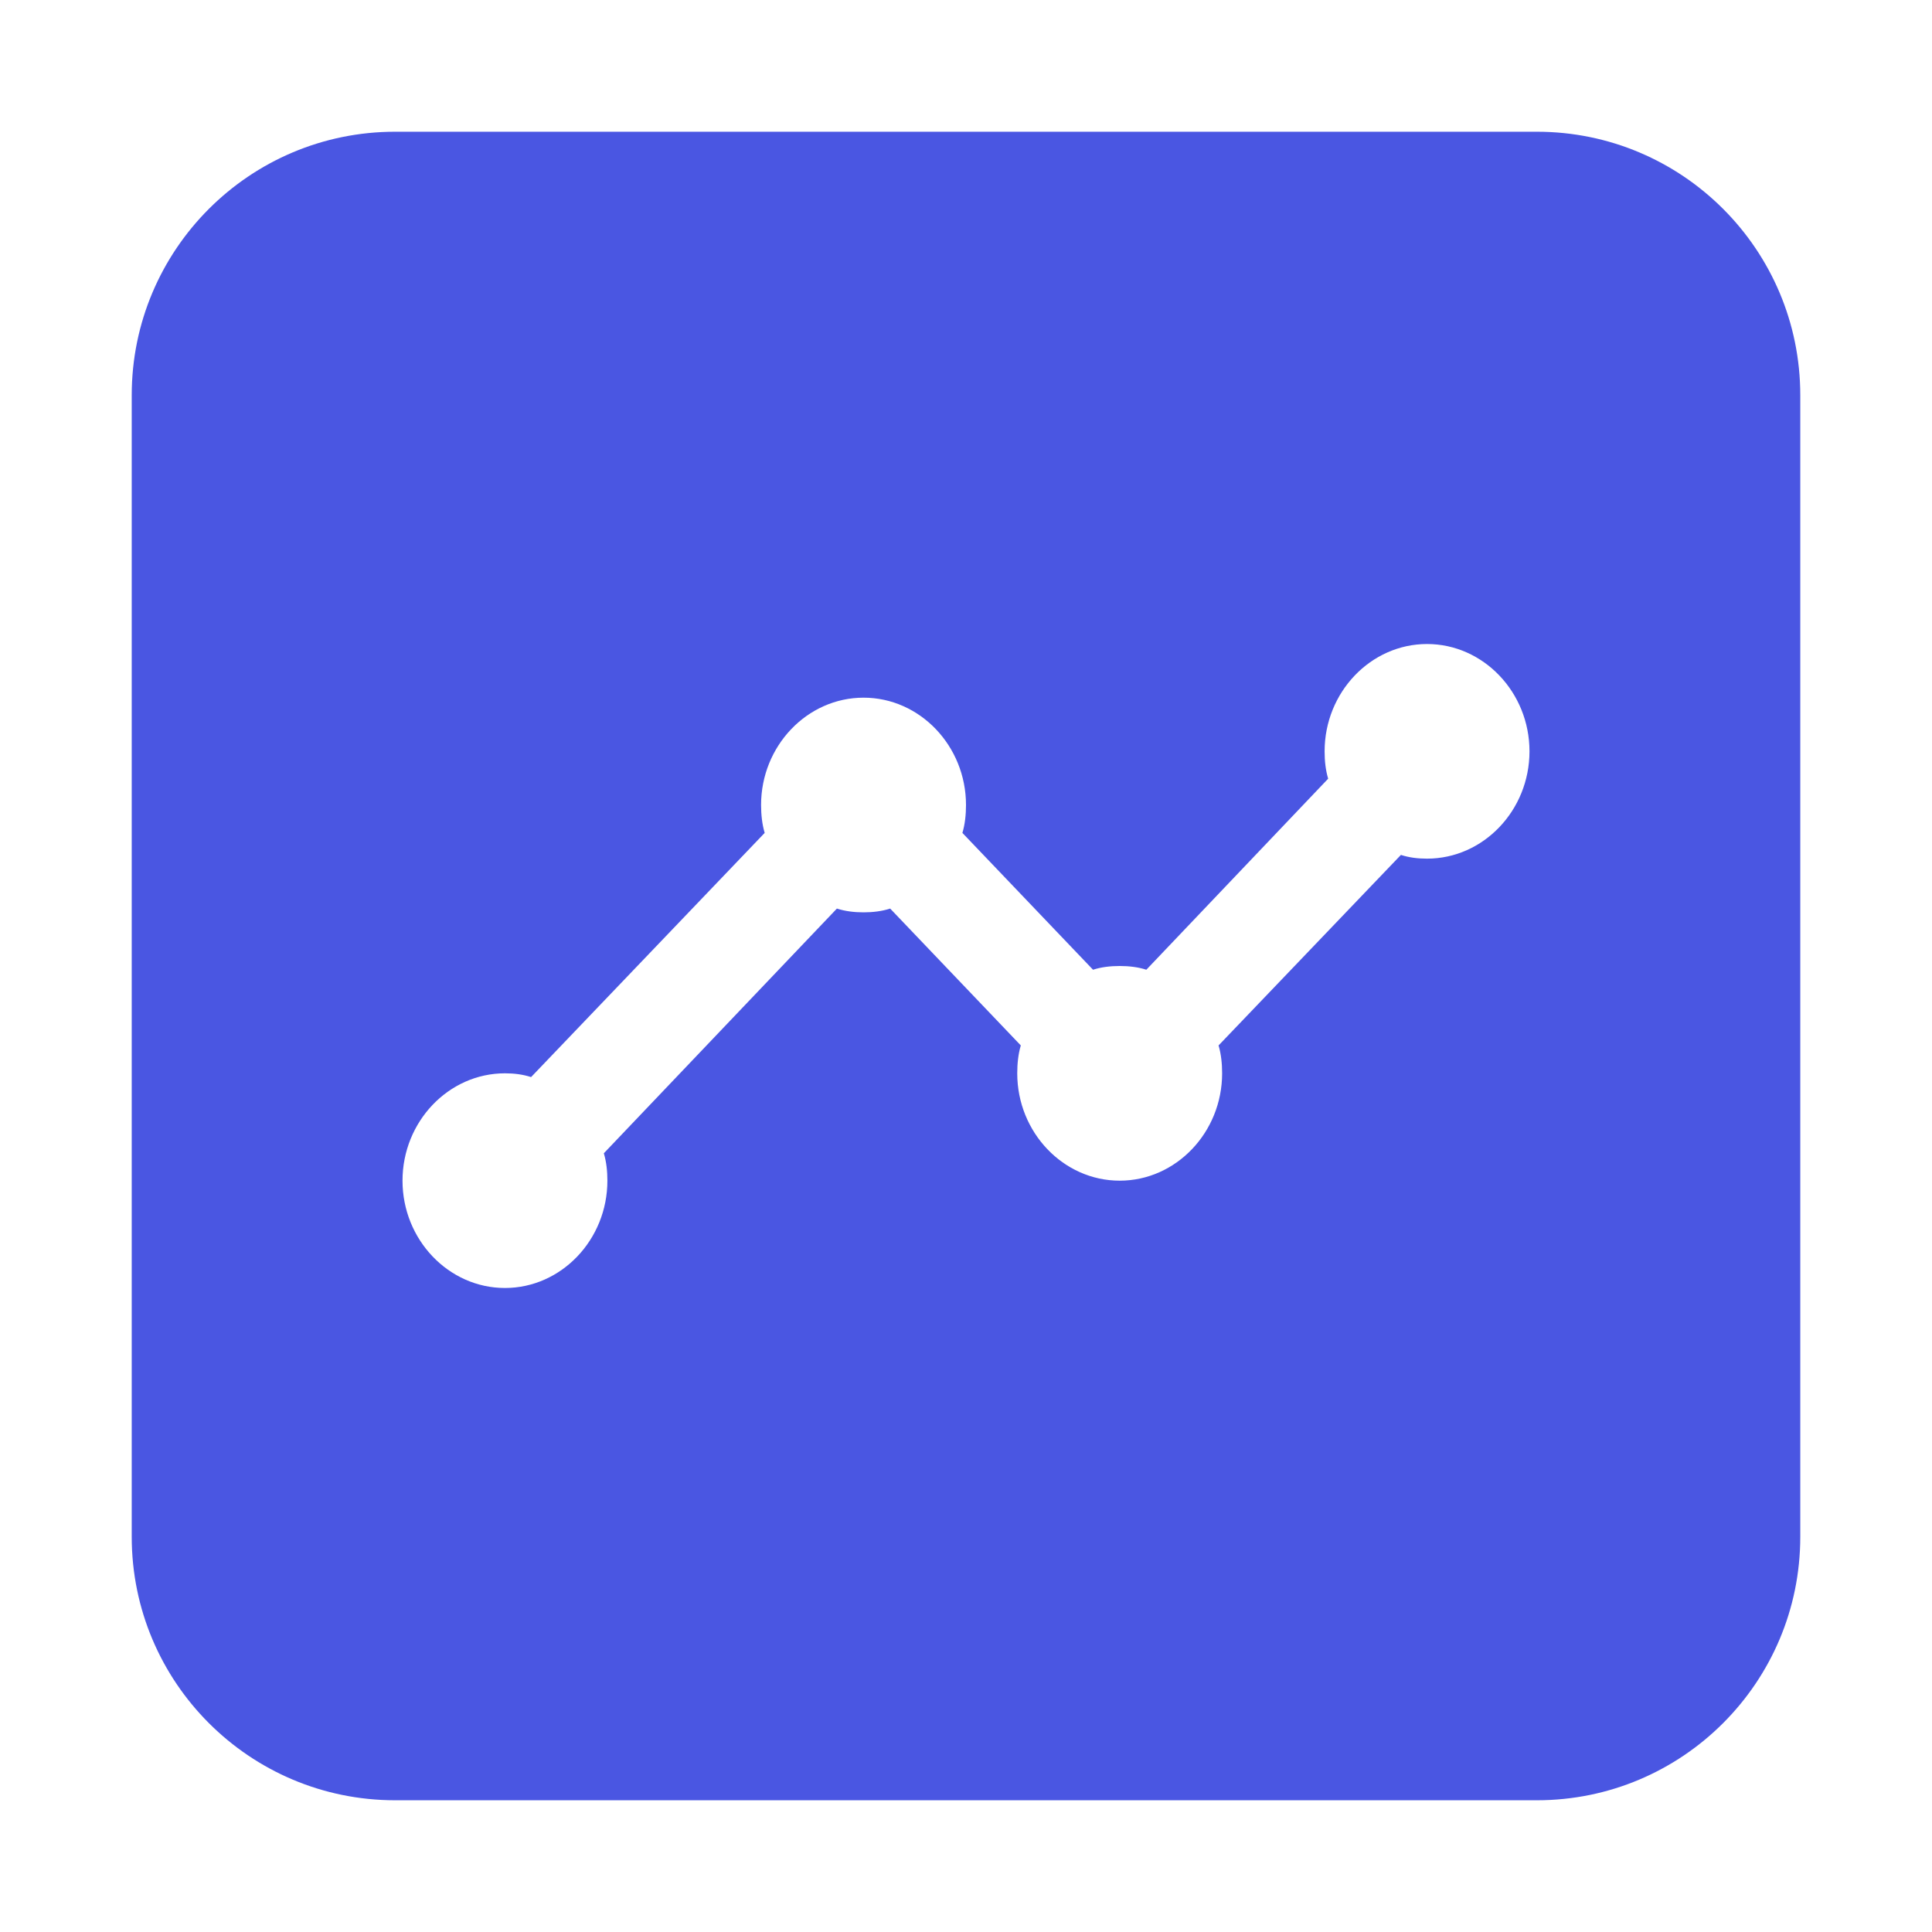
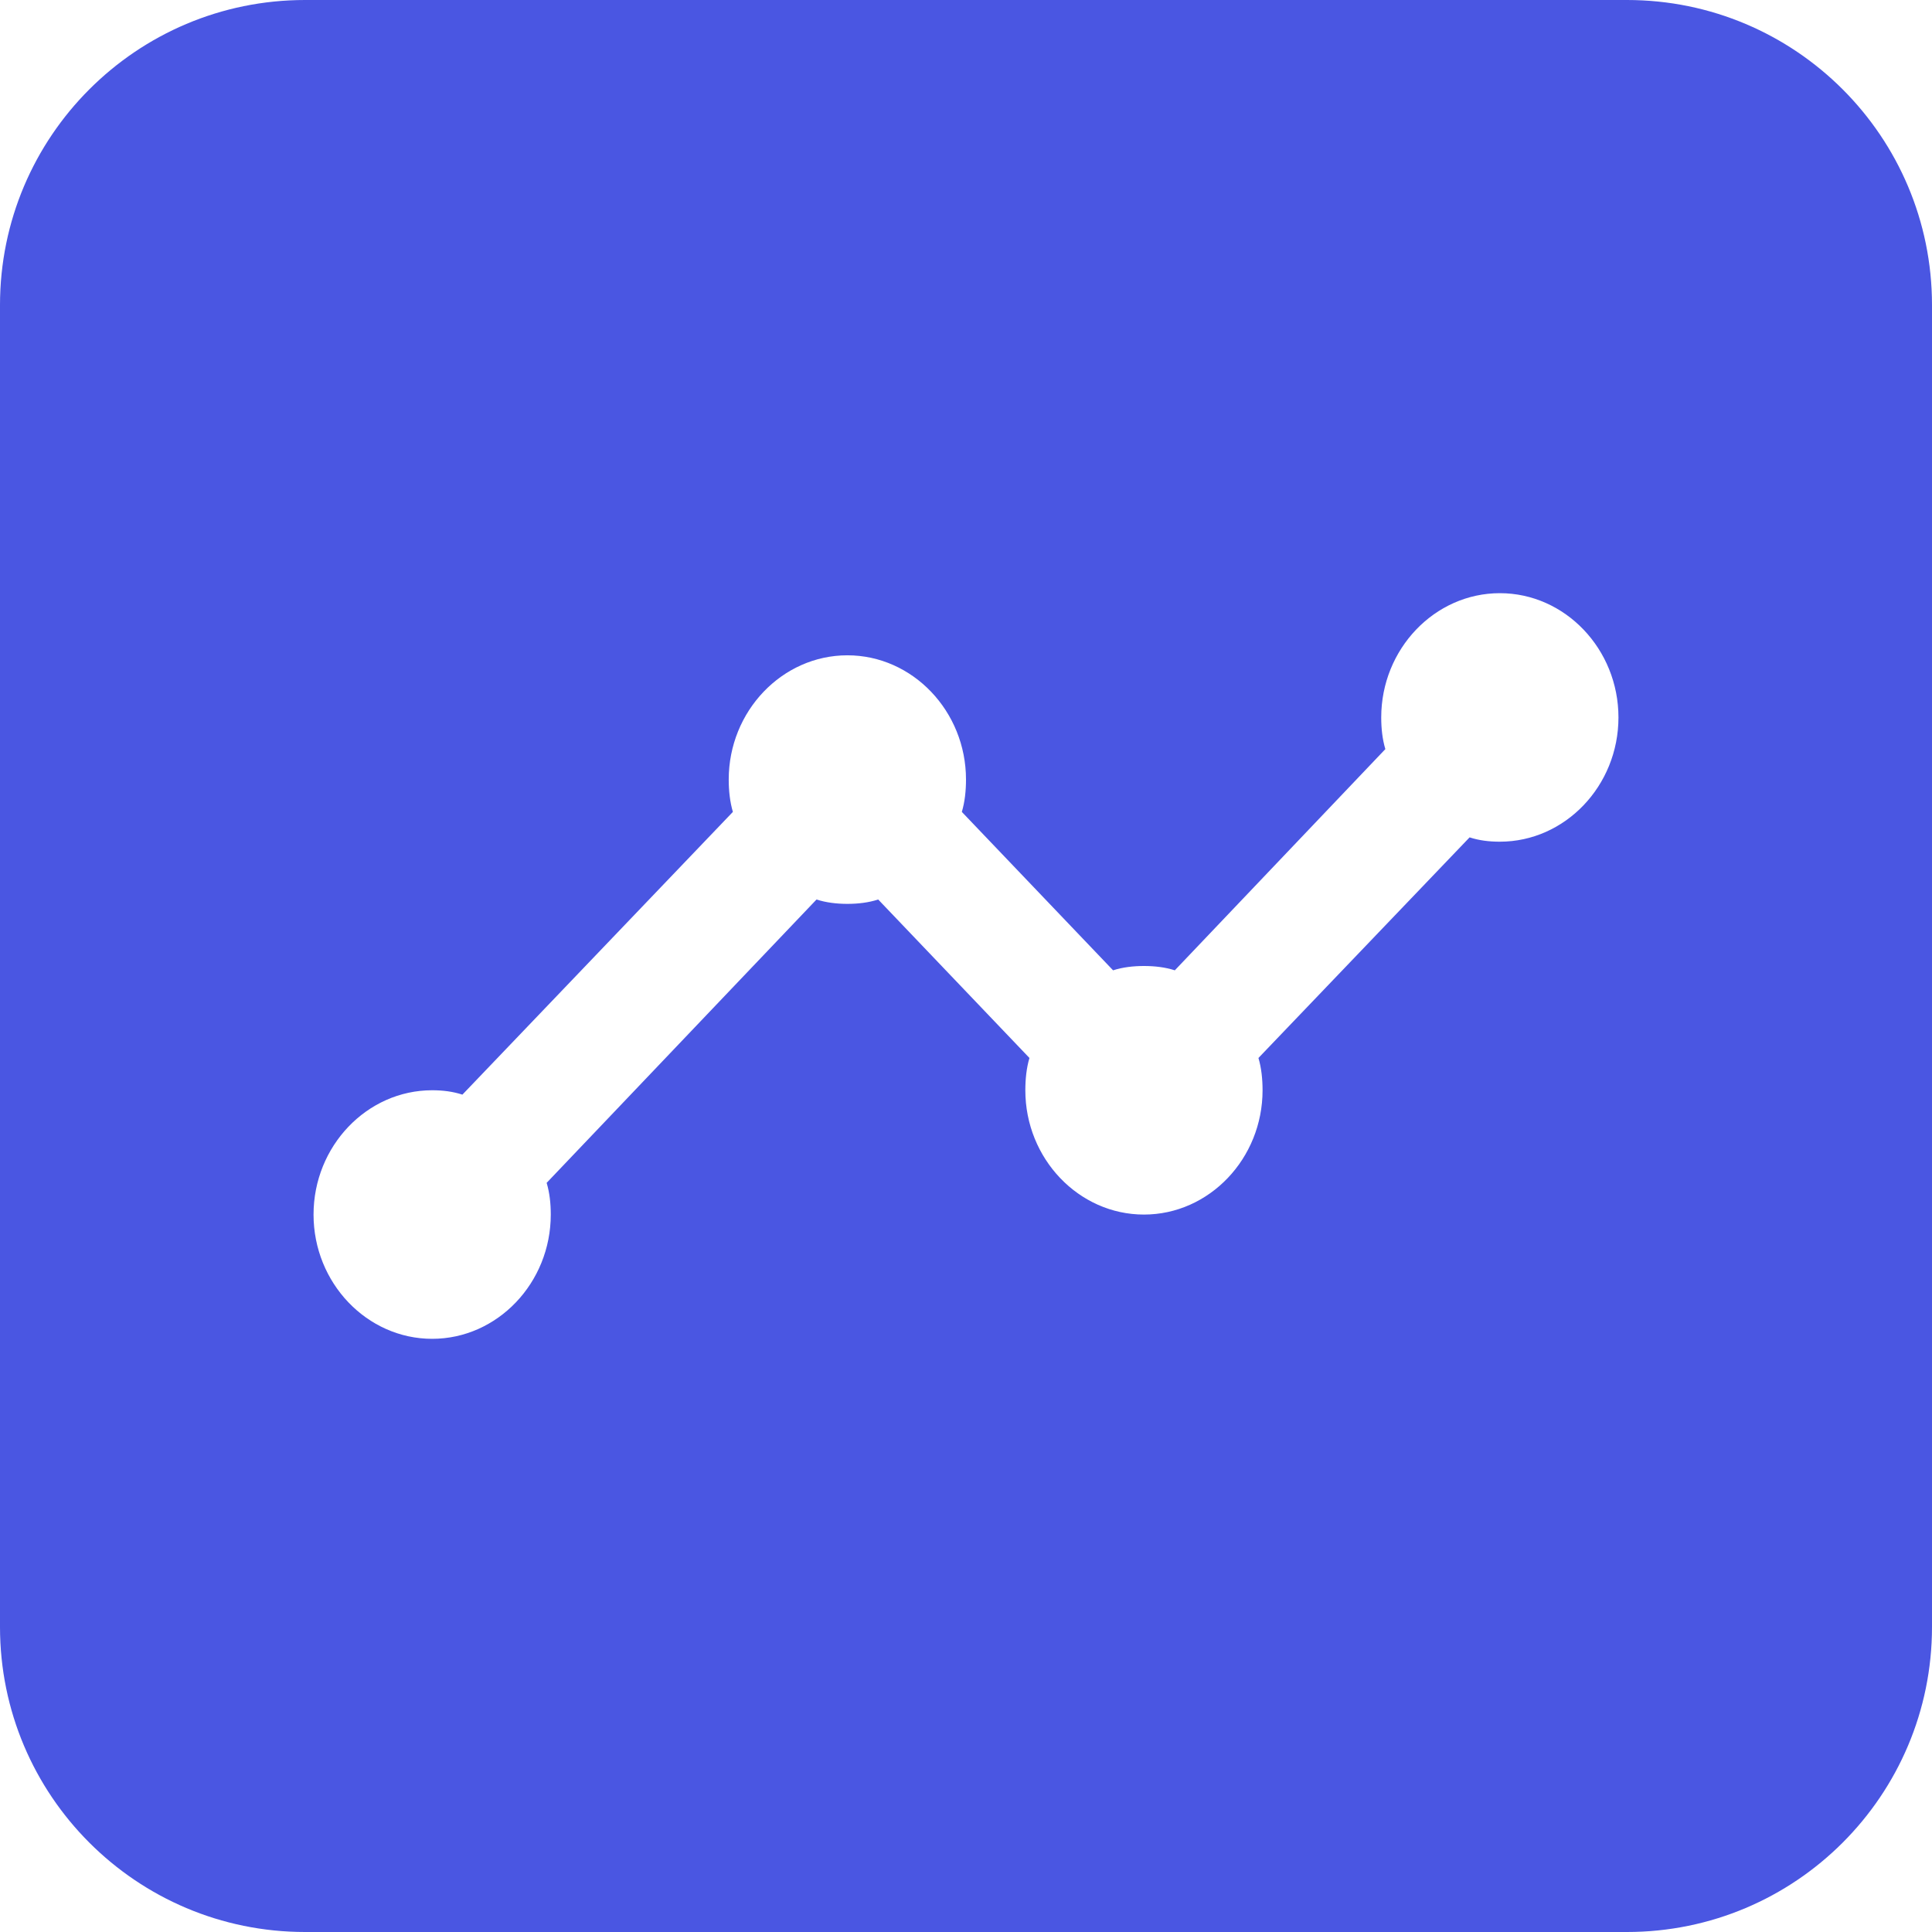
- <svg xmlns="http://www.w3.org/2000/svg" width="44" height="44" viewBox="0 0 44 44" fill="none">
-   <path fill-rule="evenodd" clip-rule="evenodd" d="M9 3C5.686 3 3 5.686 3 9V35C3 38.314 5.686 41 9 41H35C38.314 41 41 38.314 41 35V9C41 5.686 38.314 3 35 3H9ZM32.5 19.555C33.783 19.555 34.833 18.456 34.833 17.111C34.833 15.767 33.783 14.667 32.5 14.667C31.217 14.667 30.167 15.767 30.167 17.111C30.167 17.331 30.19 17.539 30.248 17.734L26.107 22.085C25.92 22.024 25.71 22 25.5 22C25.29 22 25.08 22.024 24.893 22.085L21.918 18.969C21.977 18.773 22 18.553 22 18.333C22 16.989 20.95 15.889 19.667 15.889C18.383 15.889 17.333 16.989 17.333 18.333C17.333 18.553 17.357 18.773 17.415 18.969L12.095 24.53C11.908 24.469 11.71 24.444 11.5 24.444C10.217 24.444 9.167 25.544 9.167 26.889C9.167 28.233 10.217 29.333 11.5 29.333C12.783 29.333 13.833 28.233 13.833 26.889C13.833 26.669 13.81 26.461 13.752 26.265L19.06 20.692C19.247 20.753 19.457 20.778 19.667 20.778C19.877 20.778 20.087 20.753 20.273 20.692L23.248 23.809C23.19 24.004 23.167 24.224 23.167 24.444C23.167 25.789 24.217 26.889 25.5 26.889C26.783 26.889 27.833 25.789 27.833 24.444C27.833 24.224 27.81 24.004 27.752 23.809L31.905 19.47C32.092 19.531 32.29 19.555 32.5 19.555Z" fill="#4A56E2" />
+ <svg xmlns="http://www.w3.org/2000/svg" width="38" height="38" viewBox="0 0 38 38" fill="none">
+   <path fill-rule="evenodd" clip-rule="evenodd" d="M6 0C2.686 0 0 2.686 0 6V32C0 35.314 2.686 38 6 38H32C35.314 38 38 35.314 38 32V6C38 2.686 35.314 0 32 0H6ZM29.5 16.555C30.783 16.555 31.833 15.456 31.833 14.111C31.833 12.767 30.783 11.667 29.5 11.667C28.217 11.667 27.167 12.767 27.167 14.111C27.167 14.331 27.19 14.539 27.248 14.734L23.107 19.085C22.92 19.024 22.71 19 22.5 19C22.29 19 22.08 19.024 21.893 19.085L18.918 15.969C18.977 15.773 19 15.553 19 15.333C19 13.989 17.95 12.889 16.667 12.889C15.383 12.889 14.333 13.989 14.333 15.333C14.333 15.553 14.357 15.773 14.415 15.969L9.095 21.53C8.908 21.469 8.71 21.444 8.5 21.444C7.217 21.444 6.167 22.544 6.167 23.889C6.167 25.233 7.217 26.333 8.5 26.333C9.783 26.333 10.833 25.233 10.833 23.889C10.833 23.669 10.81 23.461 10.752 23.265L16.06 17.692C16.247 17.753 16.457 17.778 16.667 17.778C16.877 17.778 17.087 17.753 17.273 17.692L20.248 20.809C20.19 21.004 20.167 21.224 20.167 21.444C20.167 22.789 21.217 23.889 22.5 23.889C23.783 23.889 24.833 22.789 24.833 21.444C24.833 21.224 24.81 21.004 24.752 20.809L28.905 16.47C29.092 16.531 29.29 16.555 29.5 16.555Z" fill="#4A56E2" />
</svg>
